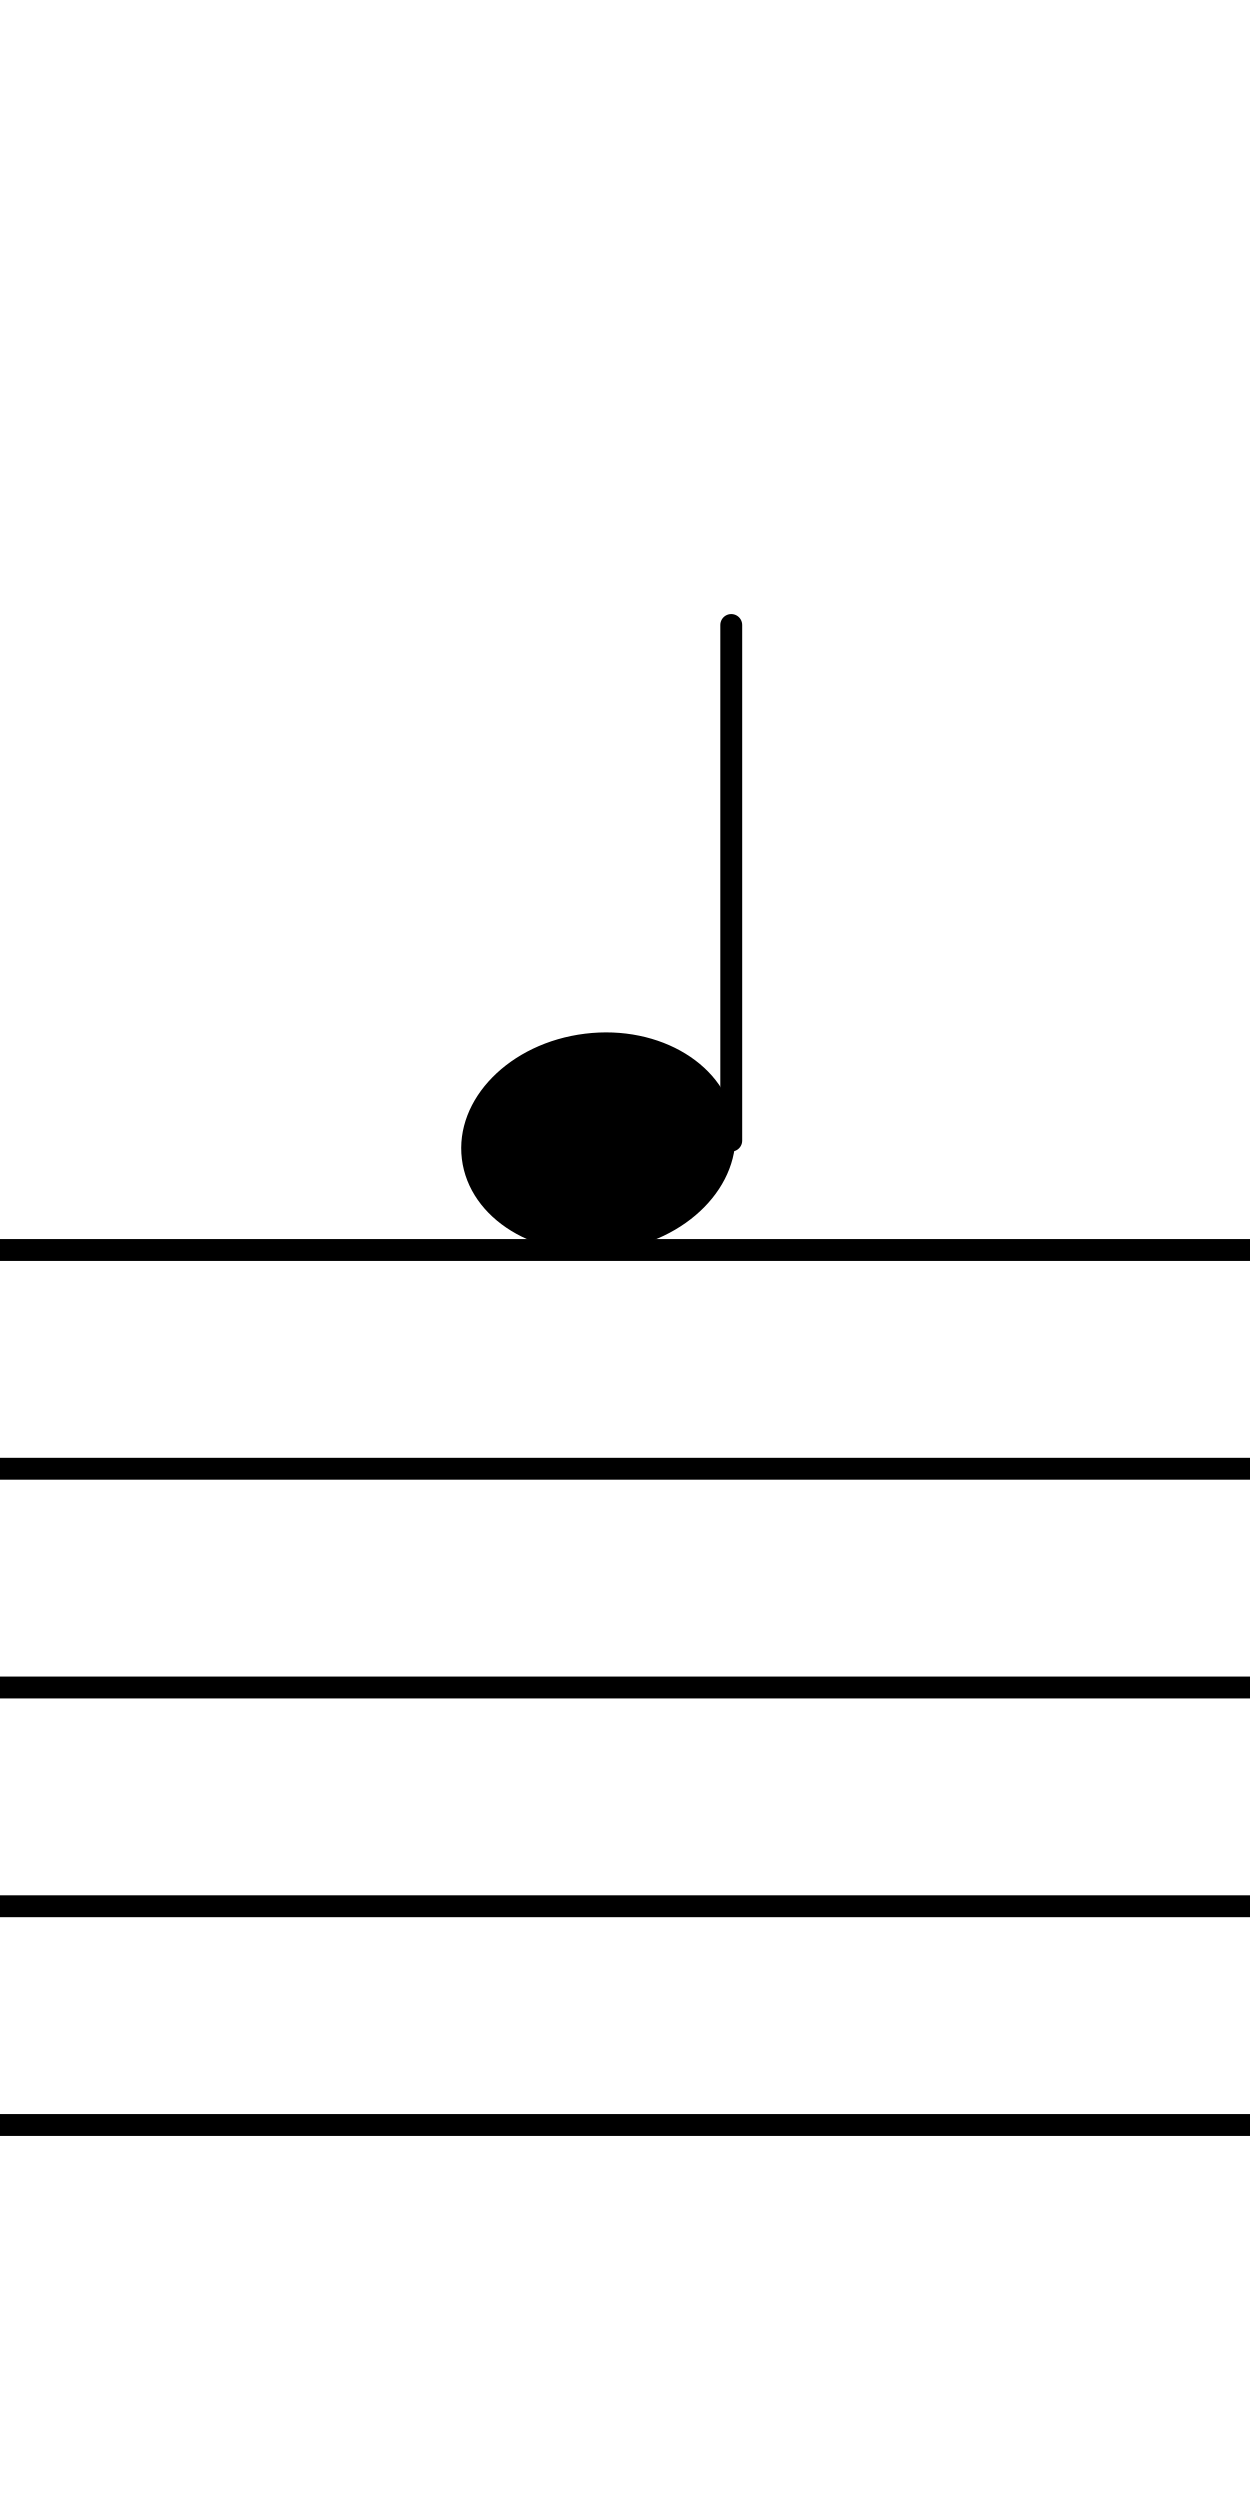
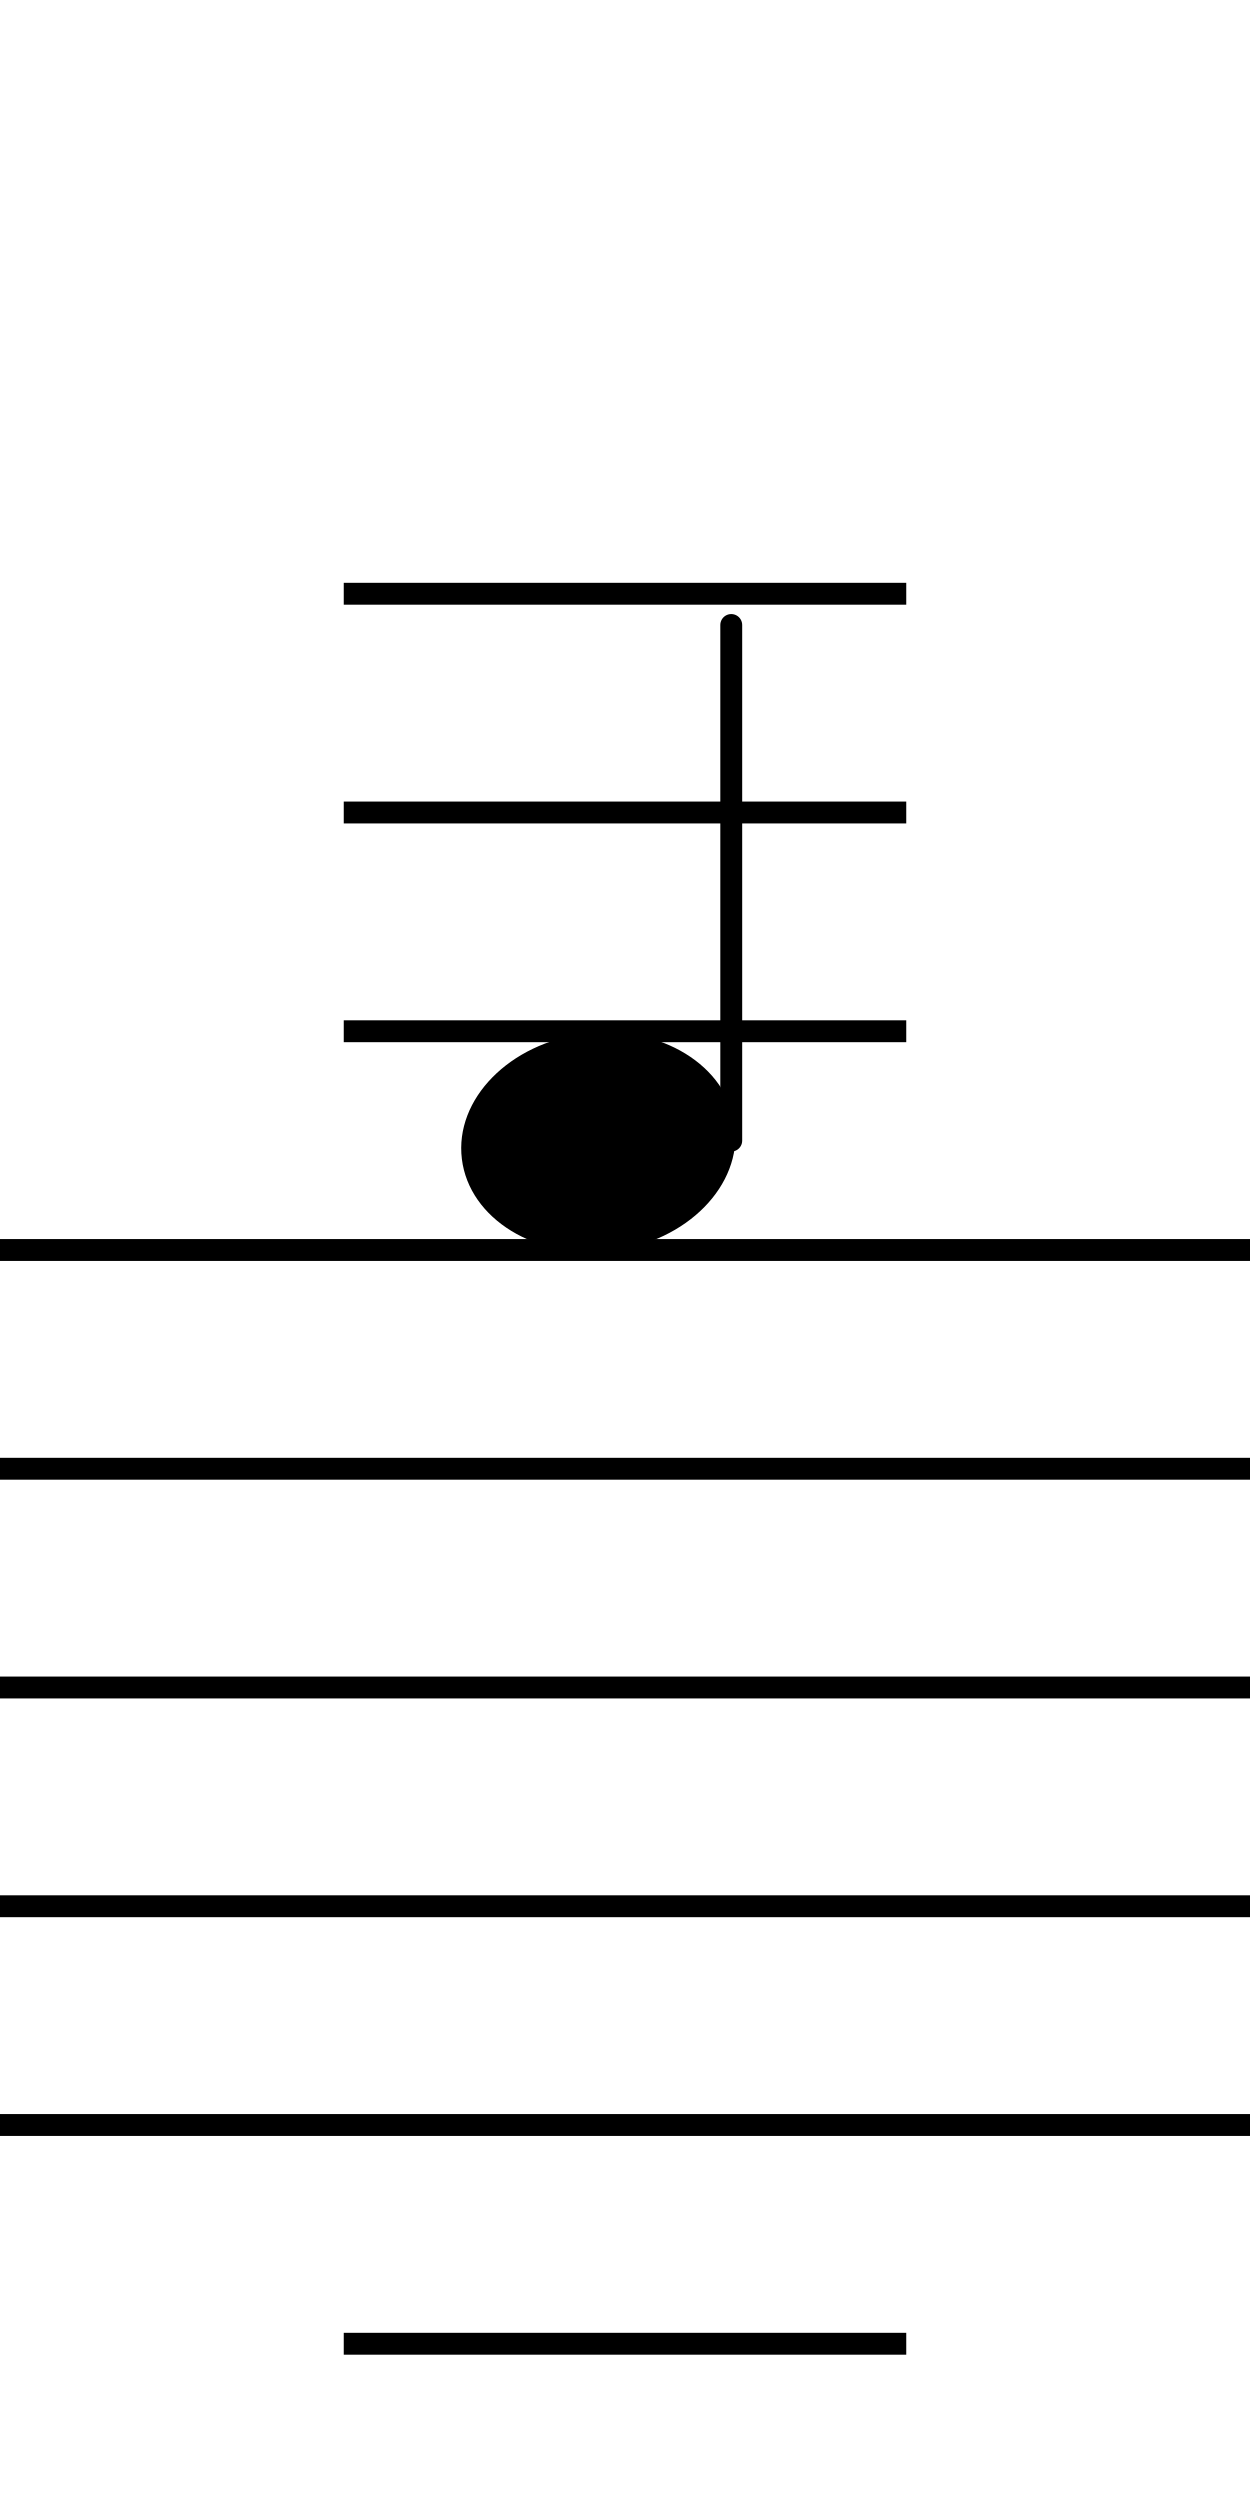
<svg xmlns="http://www.w3.org/2000/svg" width="10mm" height="20mm" viewBox="0 0 10 20">
  <rect width="10" height="20" fill="white" />
  <line x1="0" y1="10" x2="10" y2="10" stroke="black" stroke-width="0.175" />
  <line x1="0" y1="11.75" x2="10" y2="11.75" stroke="black" stroke-width="0.175" />
  <line x1="0" y1="13.50" x2="10" y2="13.50" stroke="black" stroke-width="0.175" />
  <line x1="0" y1="15.25" x2="10" y2="15.25" stroke="black" stroke-width="0.175" />
  <line x1="0" y1="17.00" x2="10" y2="17.00" stroke="black" stroke-width="0.175" />
+   <line x1="2.75" y1="18.75" x2="7.25" y2="18.75" stroke="black" stroke-width="0.175" display="{b0}" />
+   <line x1="2.75" y1="20.50" x2="7.25" y2="20.50" stroke="black" stroke-width="0.175" display="{b1}" />
+   <line x1="2.75" y1="22.25" x2="7.25" y2="22.25" stroke="black" stroke-width="0.175" display="{b2}" />
+   <line x1="2.75" y1="8.25" x2="7.25" y2="8.25" stroke="black" stroke-width="0.175" display="{a0}" />
+   <line x1="2.75" y1="6.50" x2="7.25" y2="6.50" stroke="black" stroke-width="0.175" display="{a1}" />
+   <line x1="2.75" y1="4.75" x2="7.25" y2="4.75" stroke="black" stroke-width="0.175" display="{a2}" />
  <g transform="translate(0,{y})">
    <ellipse cx="5" cy="9.125" rx="1.1" ry="0.875" fill="black" transform="rotate(-7 5 10.875)" />
    <line x1="5.85" y1="9.125" x2="5.85" y2="5" stroke="black" stroke-width="0.175" stroke-linecap="round" />
  </g>
</svg>
